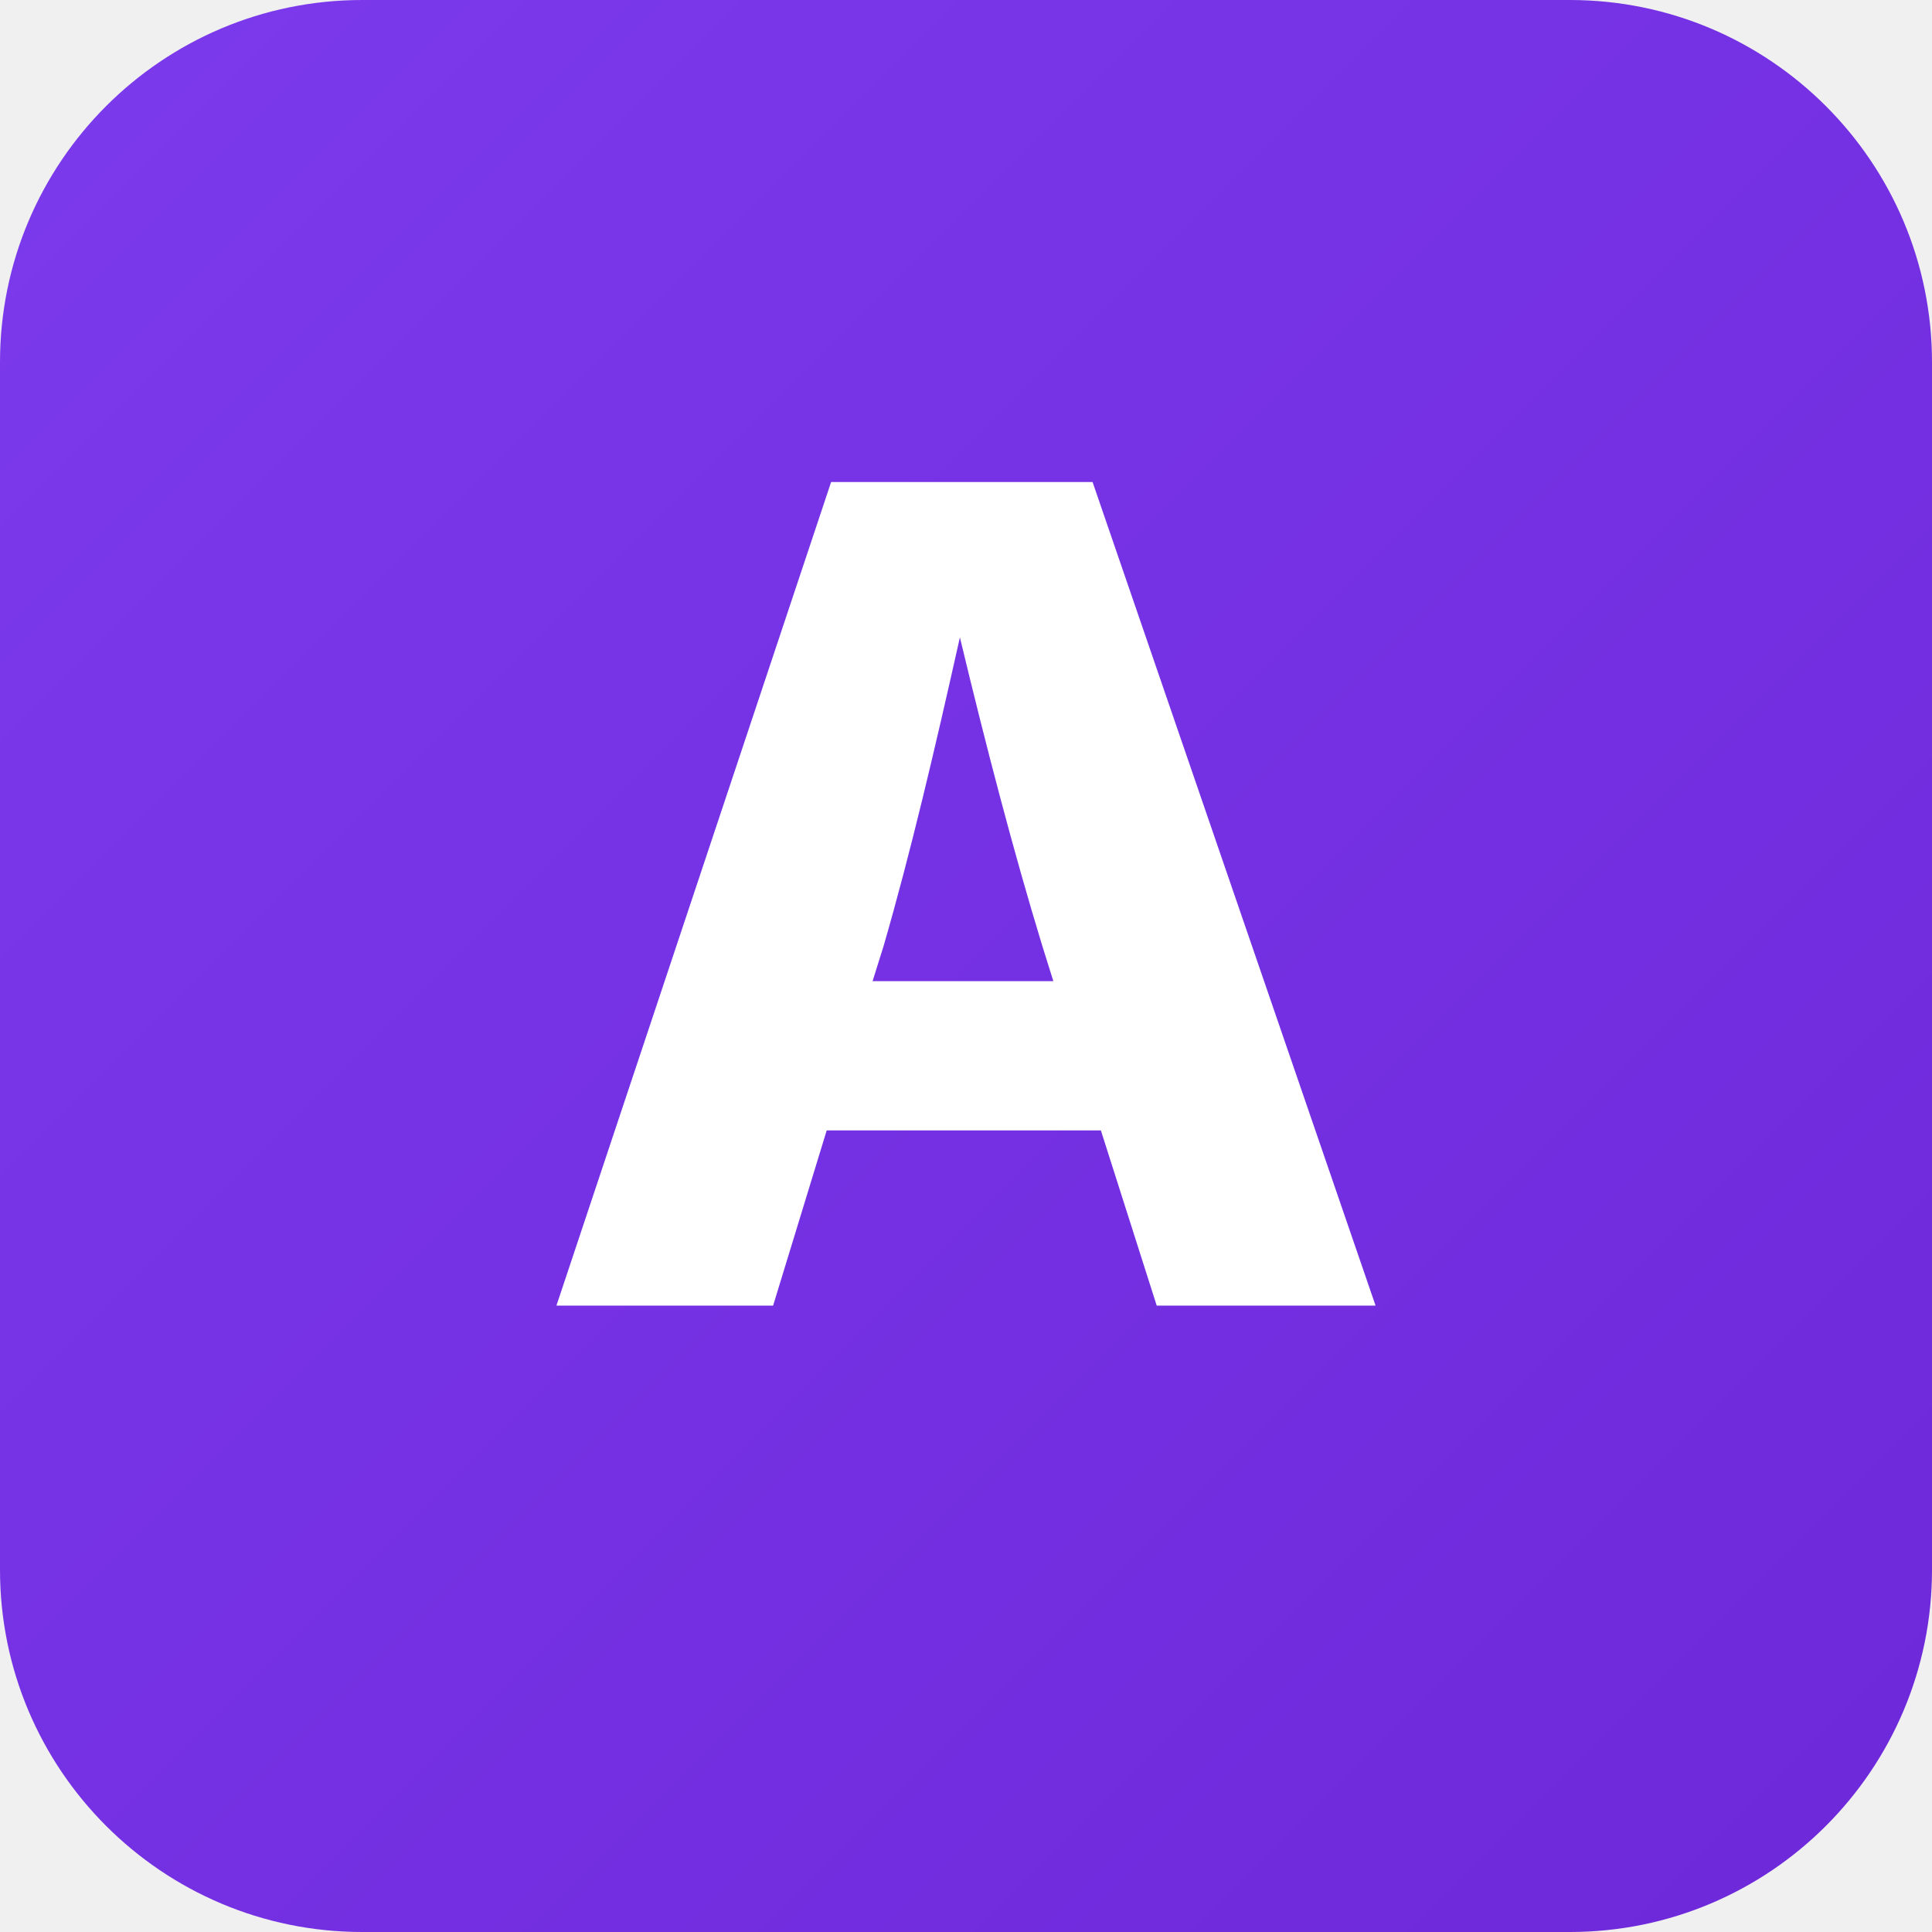
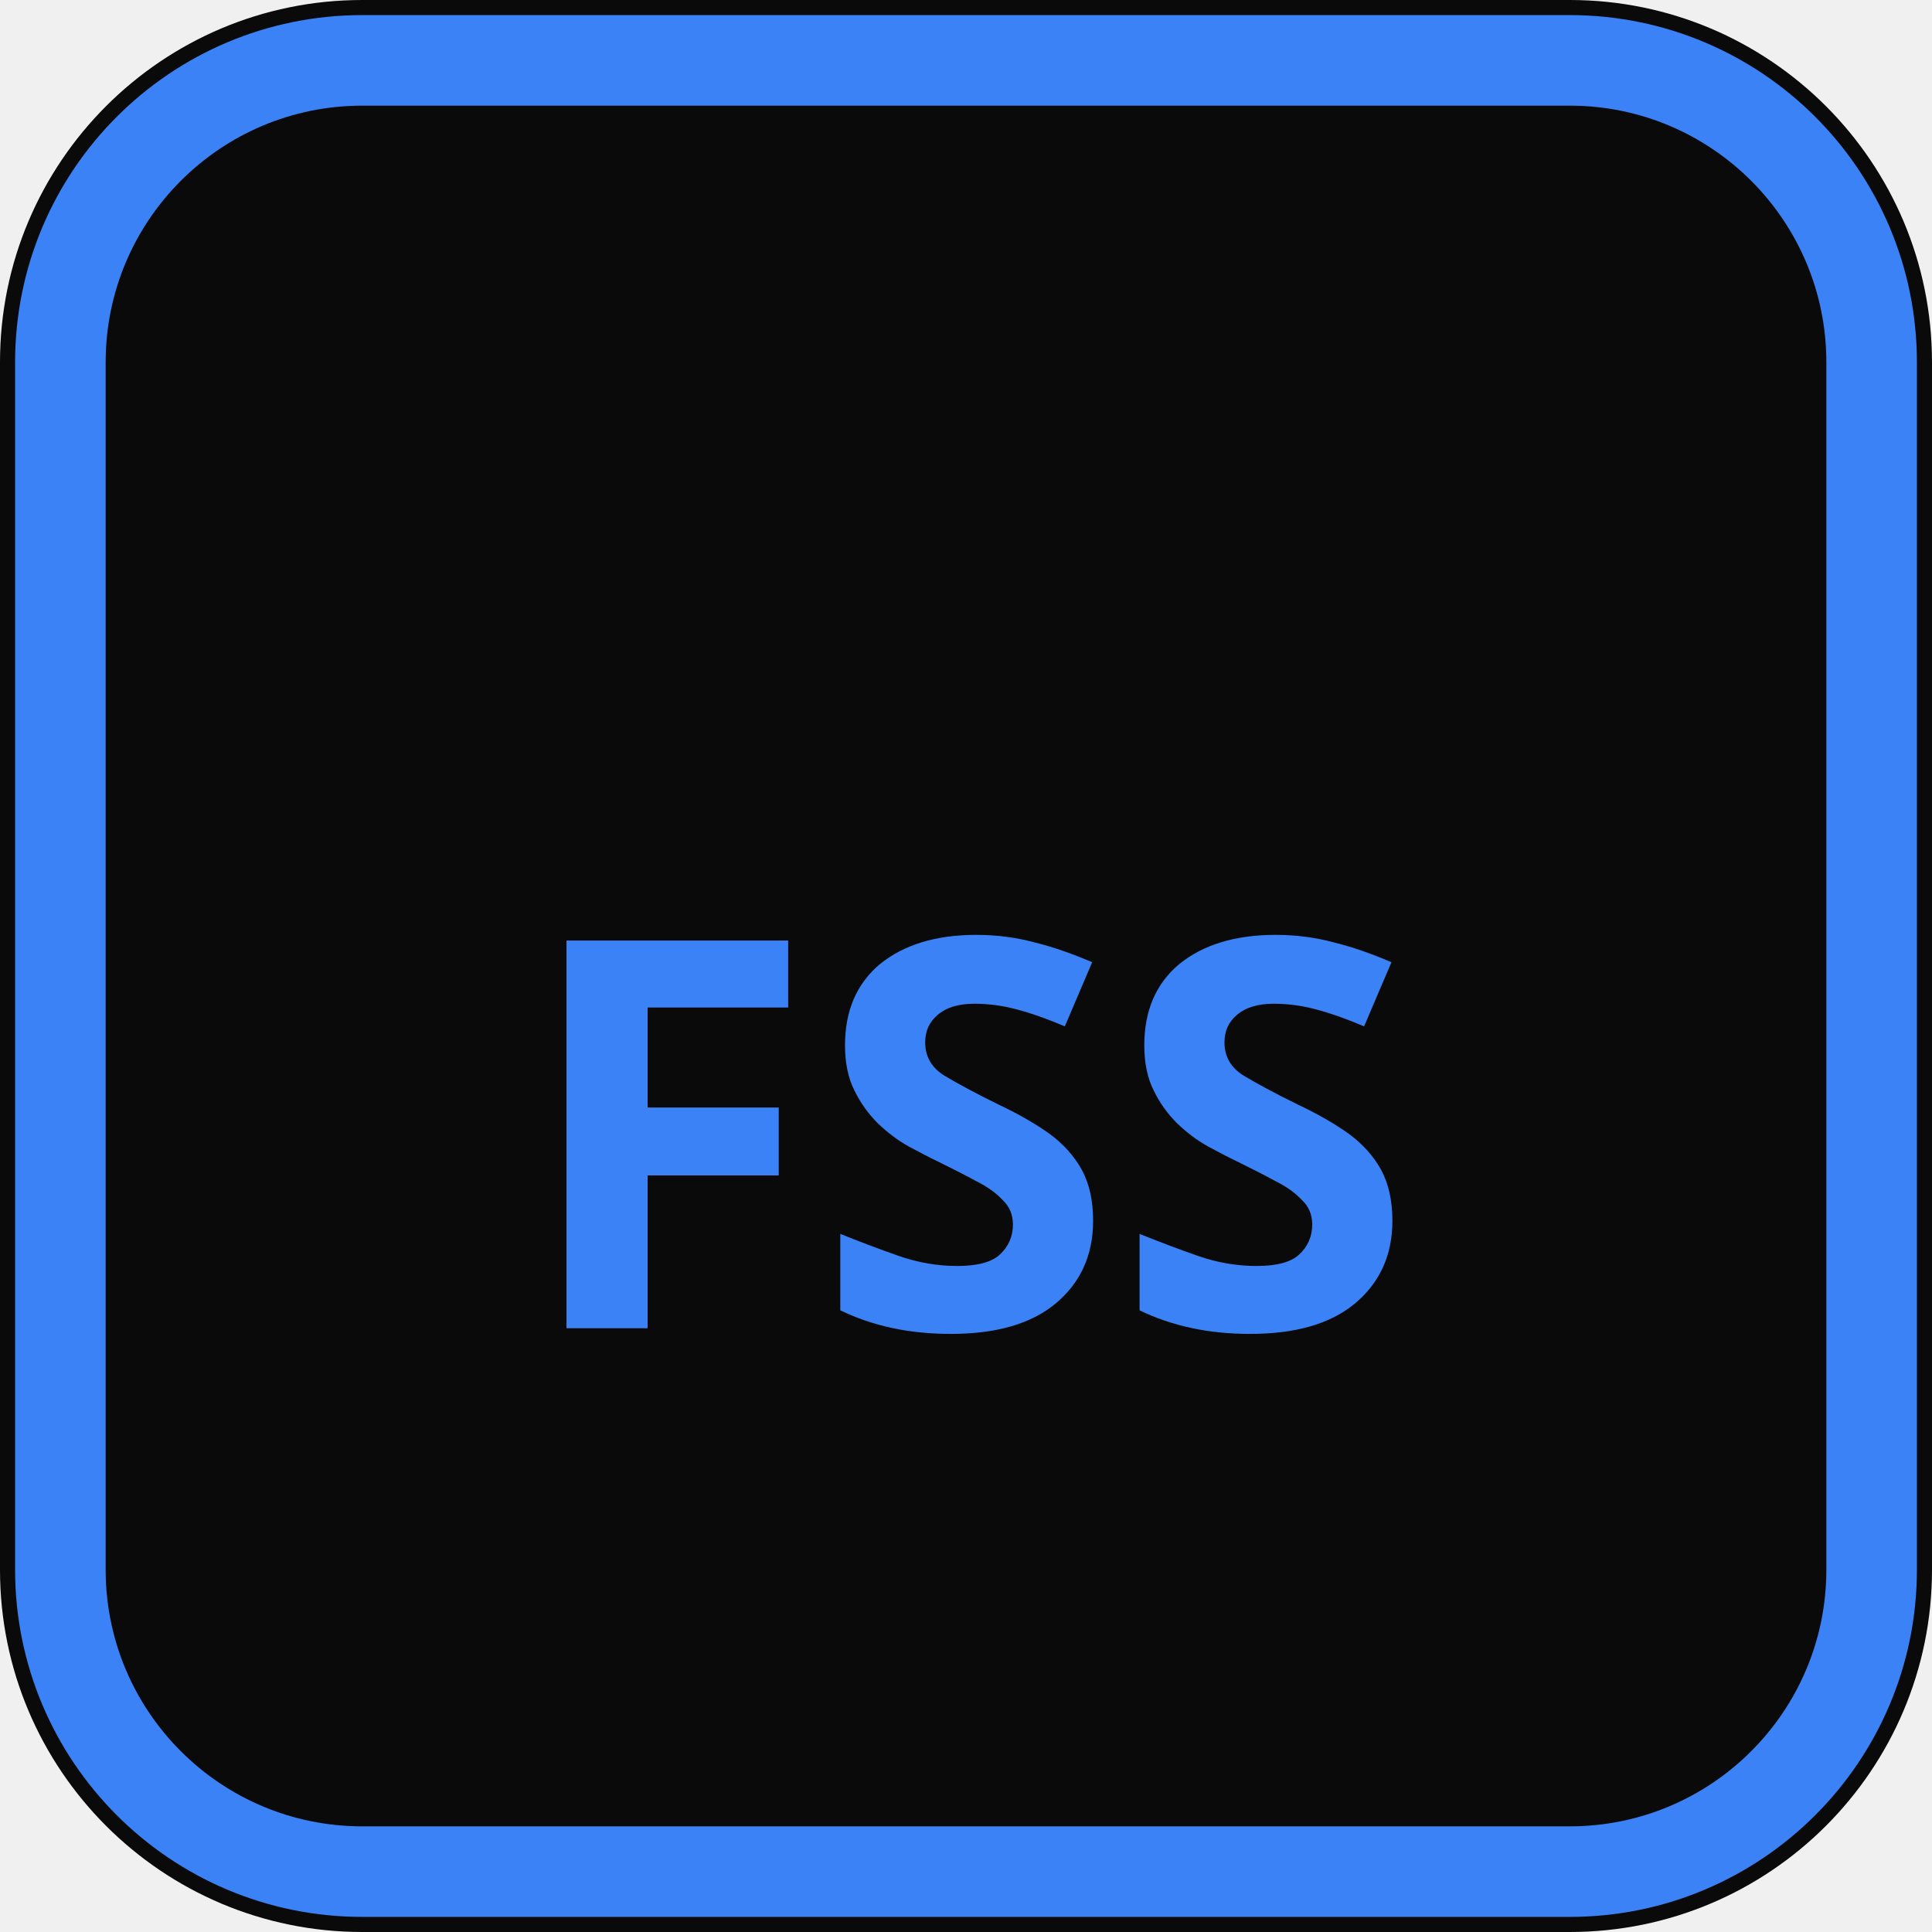
- <svg xmlns="http://www.w3.org/2000/svg" viewBox="0 0 512 512">
-   <defs>
-     <linearGradient id="bg" x1="0" y1="0" x2="1" y2="1">
-       <stop offset="0%" stop-color="#7c3aed" />
-       <stop offset="100%" stop-color="#6d28d9" />
-     </linearGradient>
-   </defs>
-   <rect width="512" height="512" rx="96" fill="url(#bg)" />
-   <text x="256" y="346" font-family="Manrope, -apple-system, BlinkMacSystemFont, sans-serif" font-weight="800" font-size="300" fill="white" text-anchor="middle">A</text>
+ <svg xmlns="http://www.w3.org/2000/svg" viewBox="0 0 32 32">
+   <rect width="32" height="32" rx="6" fill="#0a0a0a" />
+   <rect x="1" y="1" width="30" height="30" rx="5" fill="none" stroke="#3b82f6" stroke-width="1.5" />
+   <text x="16" y="22" text-anchor="middle" font-family="system-ui,sans-serif" font-weight="700" font-size="9" fill="#3b82f6">FSS</text>
</svg>
